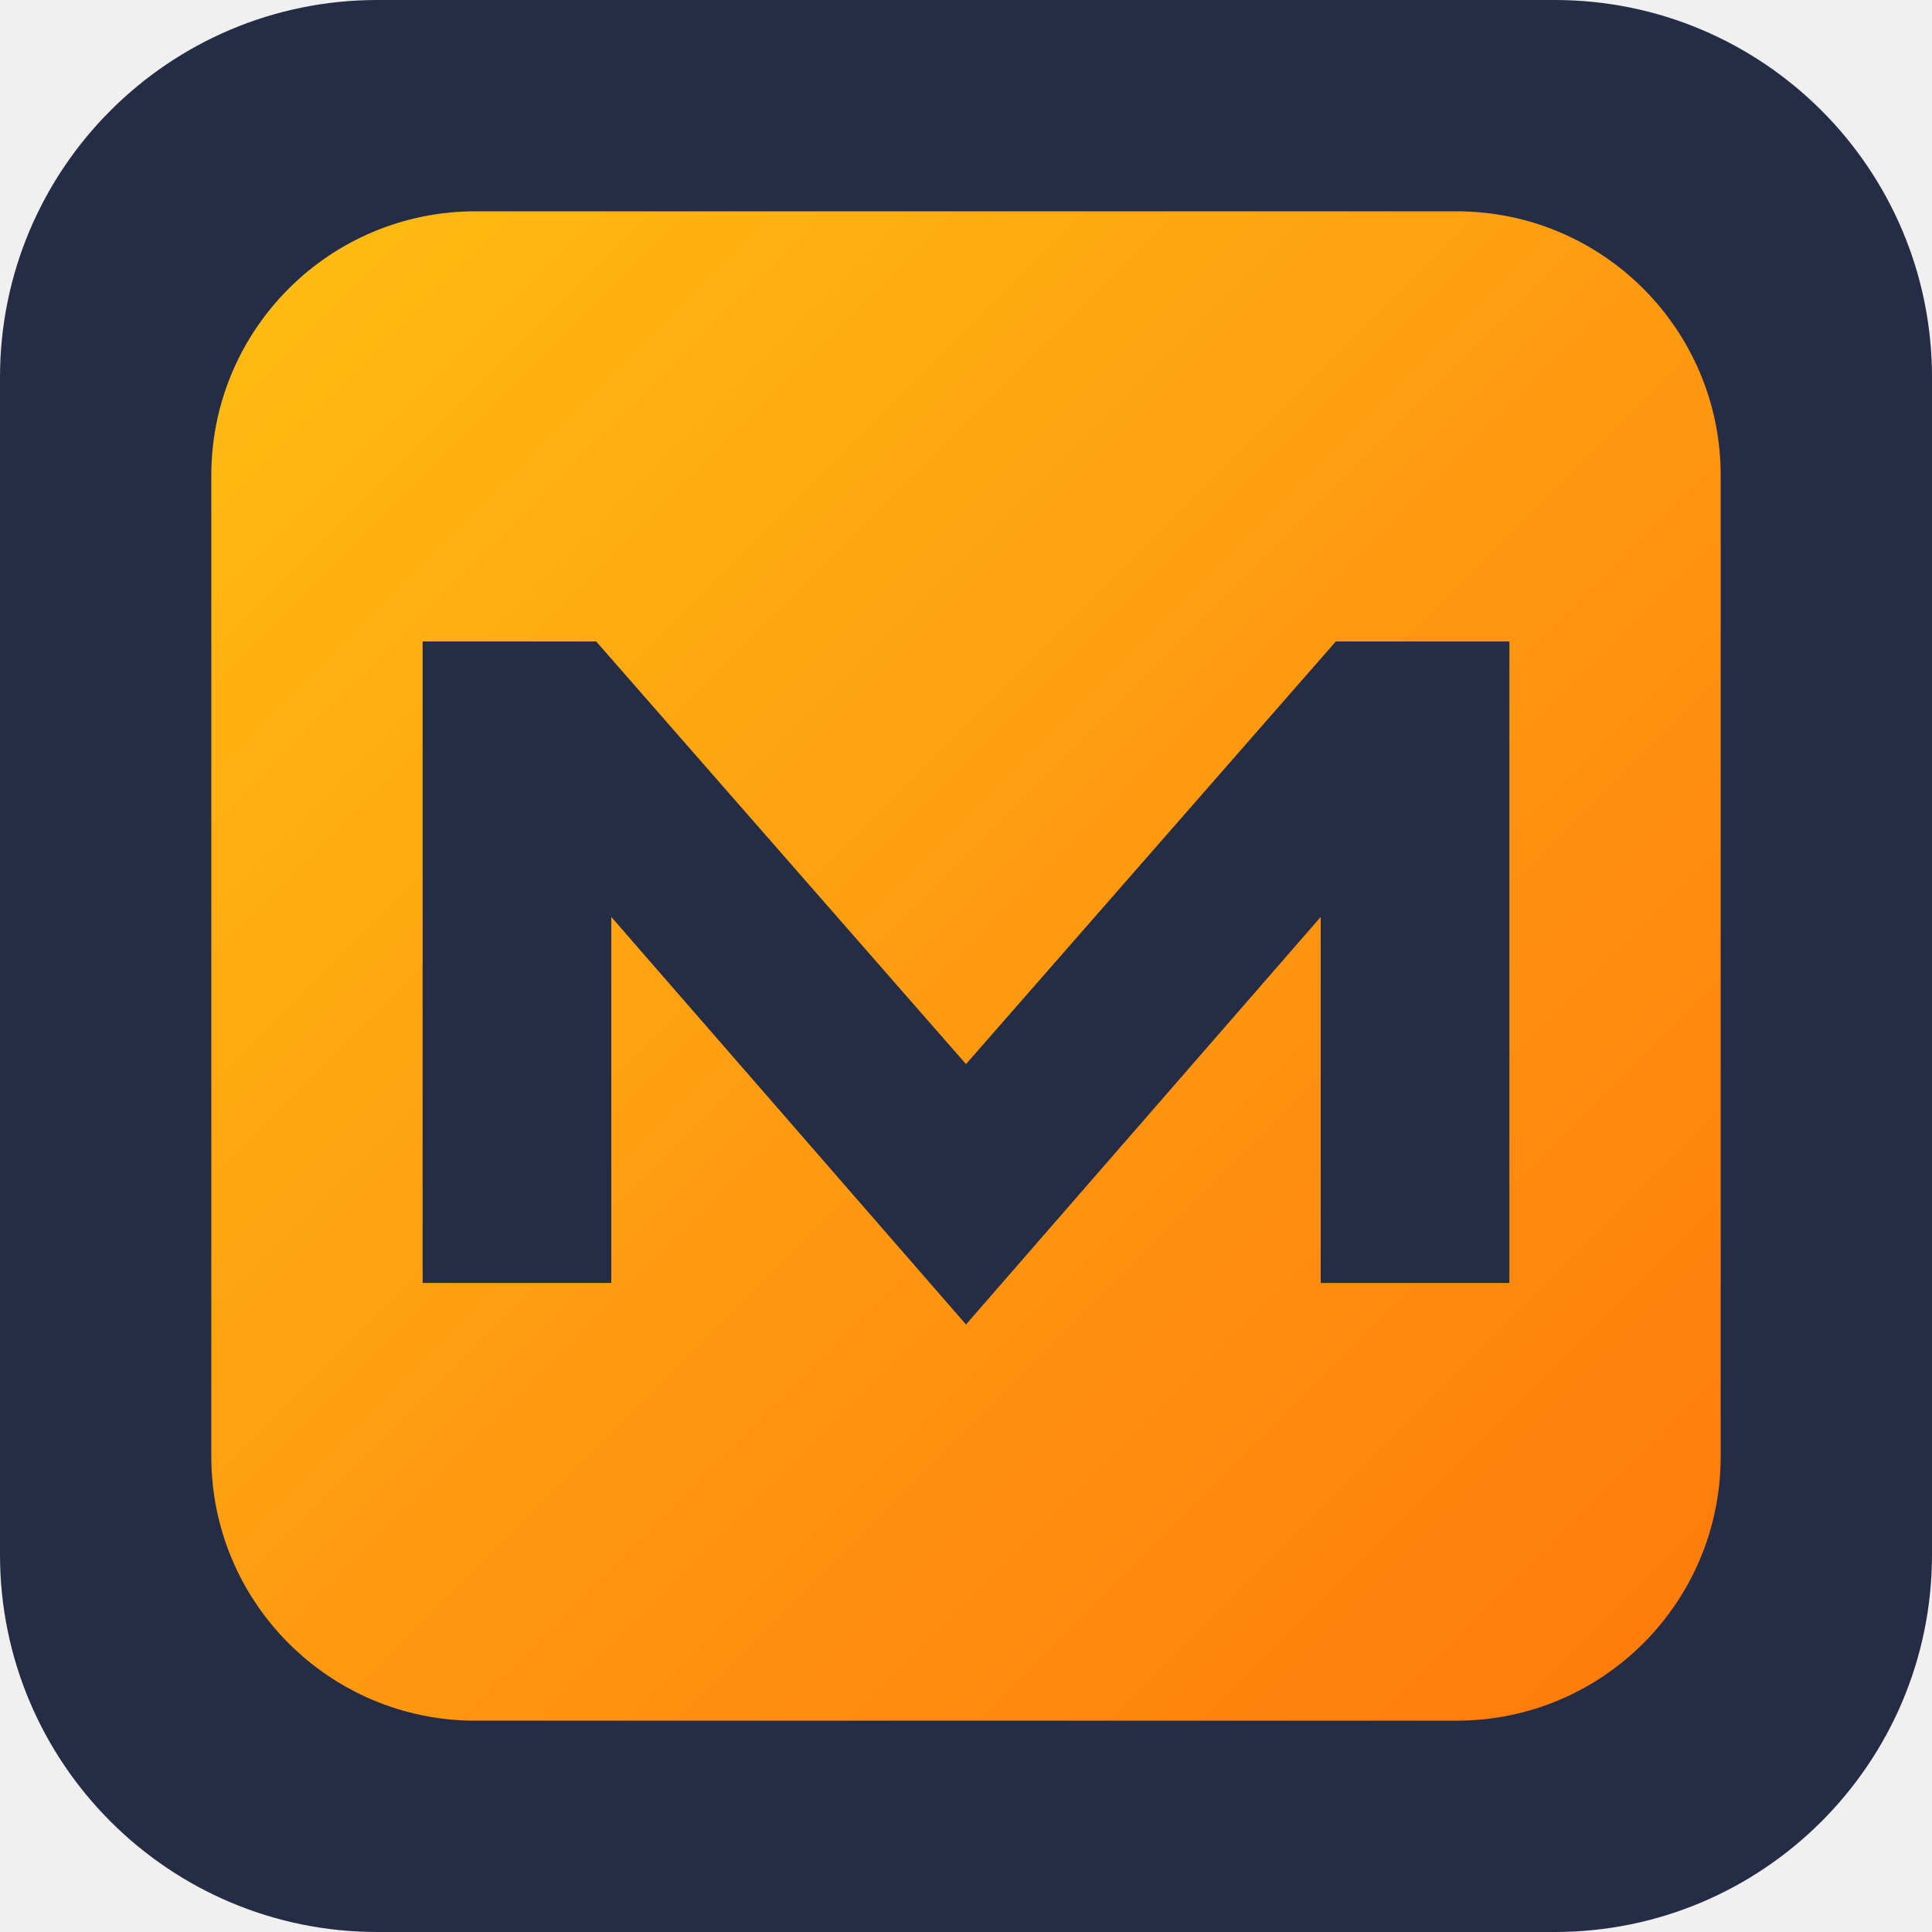
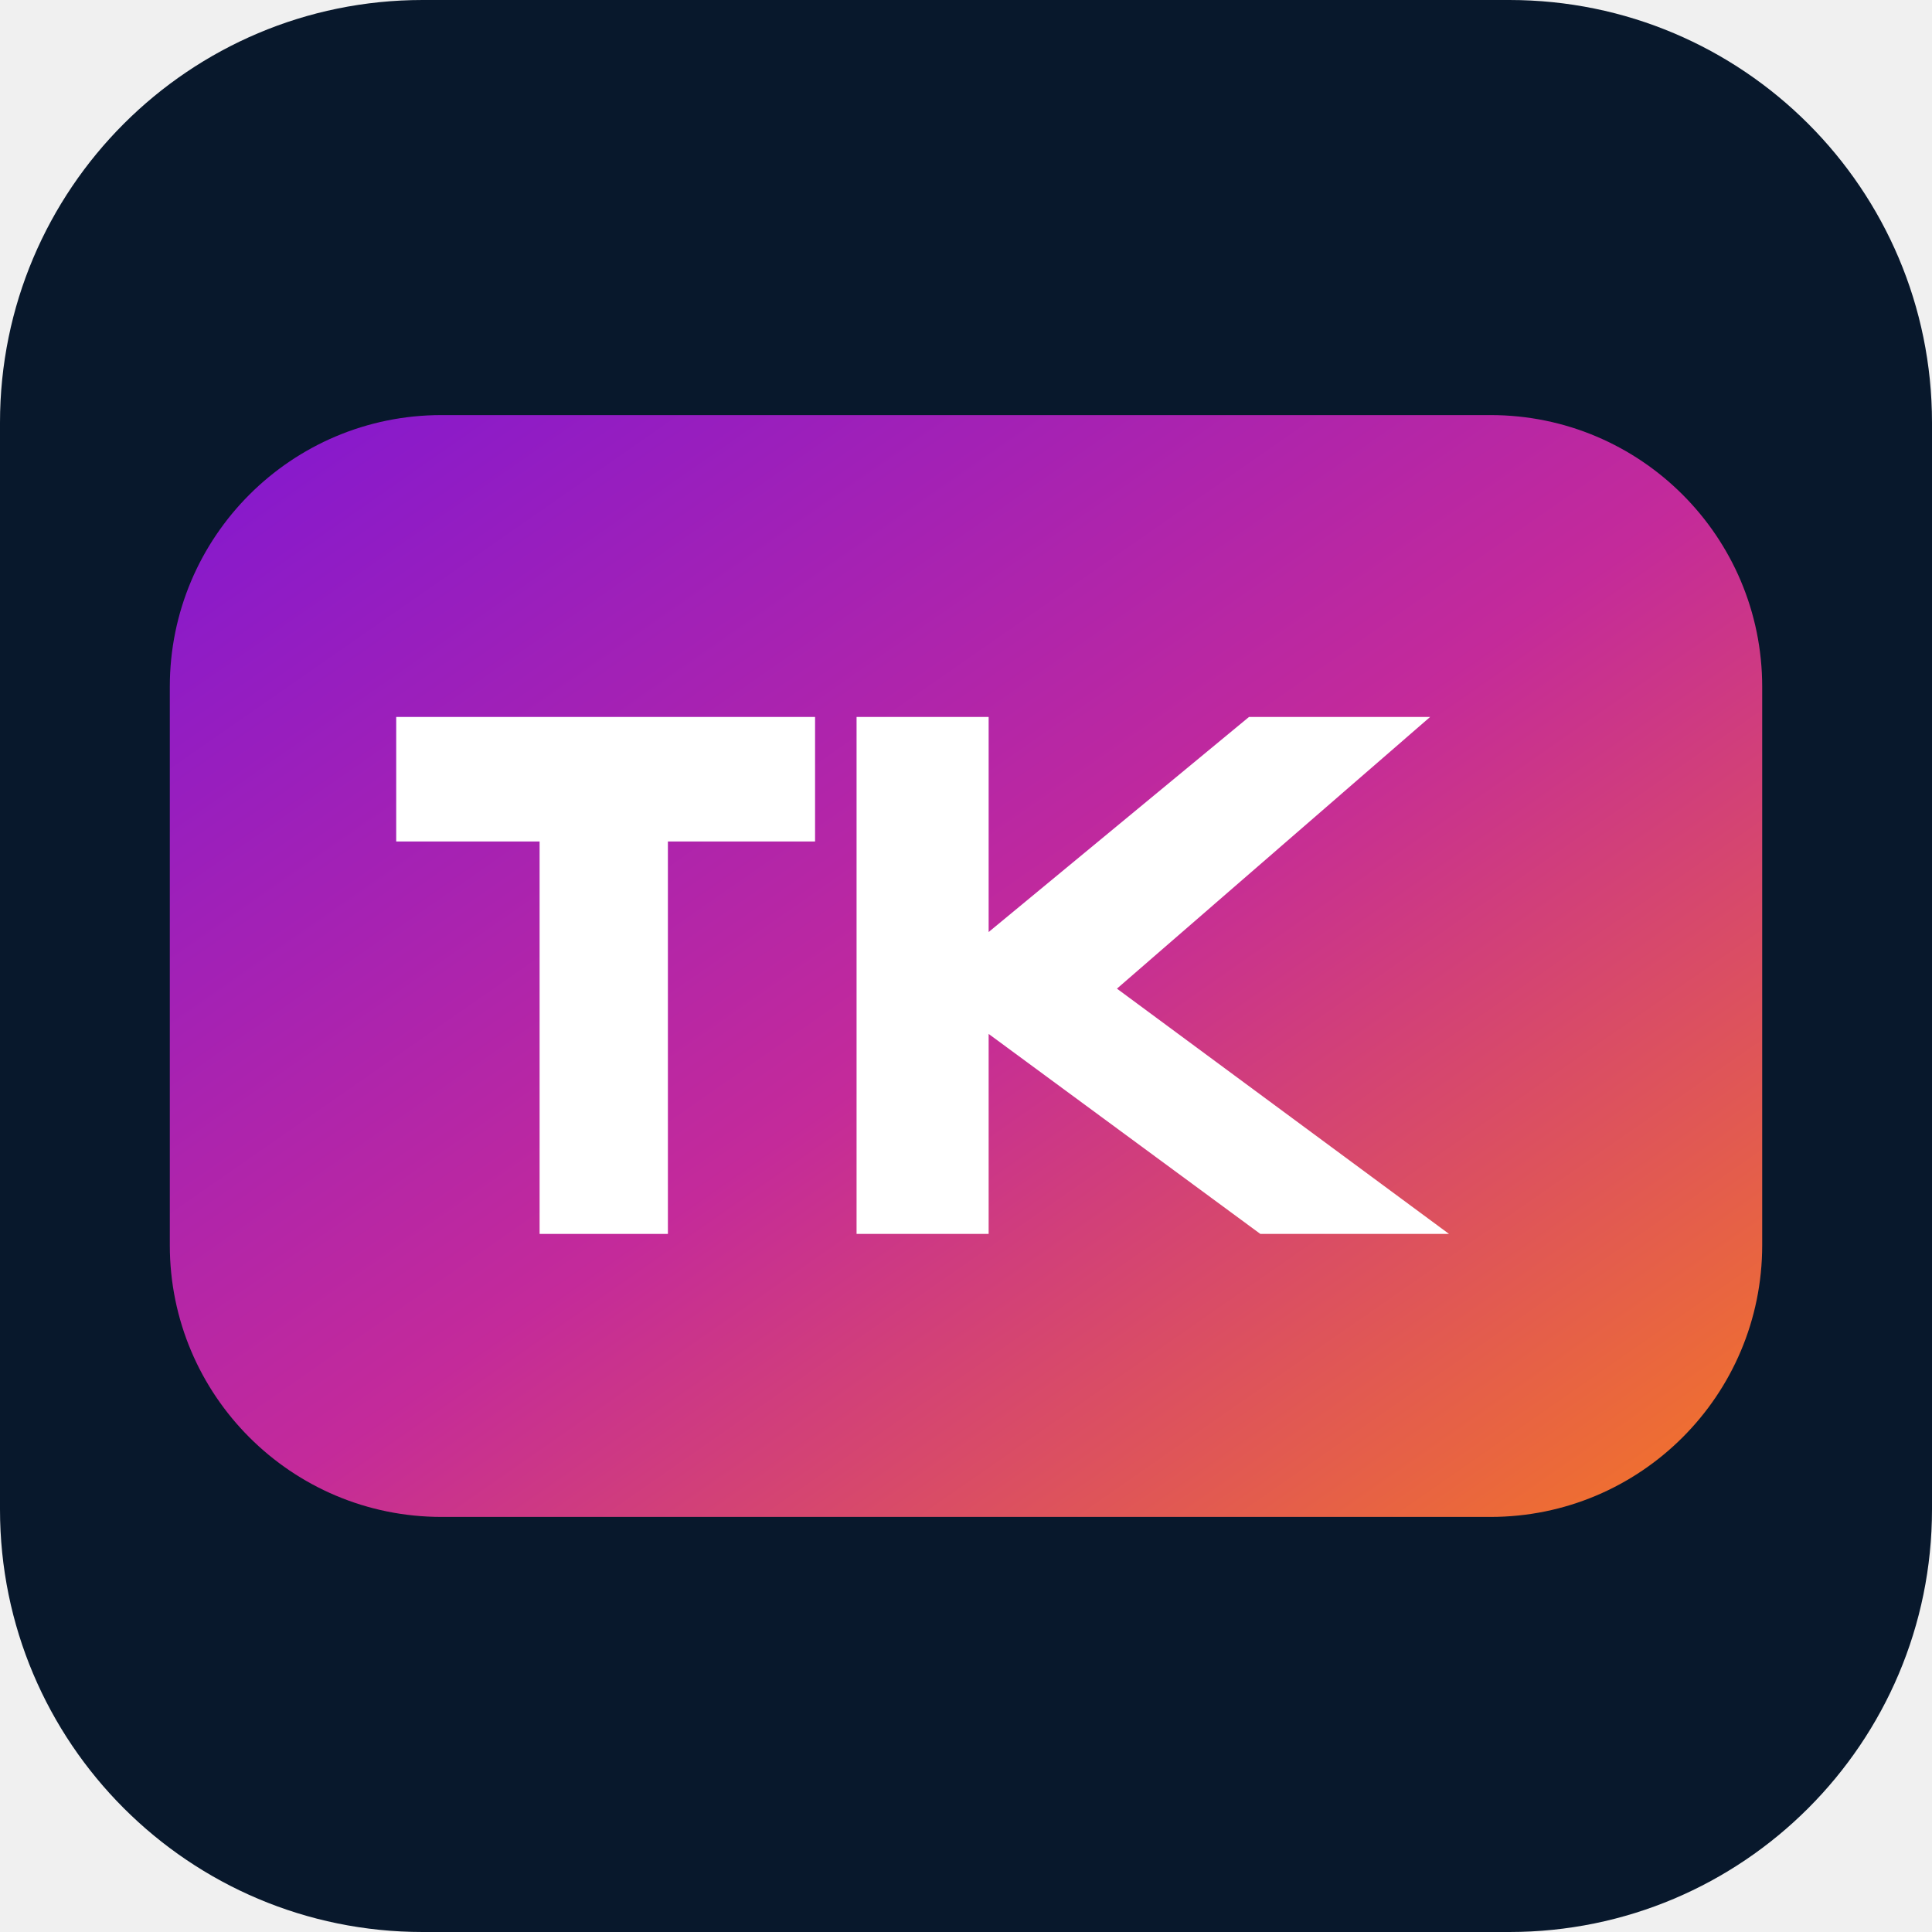
<svg xmlns="http://www.w3.org/2000/svg" viewBox="0 0 512 512">
  <defs>
-     <linearGradient id="g" x1="0" y1="0" x2="1" y2="1">
-       <stop stop-color="#ffbd13" />
-       <stop offset="1" stop-color="#ff790d" />
+     <linearGradient id="bg" x1="0" y1="0" x2="1" y2="1">
+       <stop stop-color="#8118d1" />
+       <stop offset=".52" stop-color="#c42a9a" />
+       <stop offset="1" stop-color="#f47724" />
    </linearGradient>
  </defs>
-   <rect width="512" height="512" rx="100" fill="#252c45" />
-   <rect x="56" y="56" width="400" height="400" rx="70" fill="url(#g)" />
-   <path d="M112 340V170h46l98 112 98-112h46v170h-50V243l-94 108-94-108v97z" fill="#252c45" />
+   <rect width="512" height="512" rx="112" fill="#08182c" />
+   <rect x="45" y="110" width="422" height="292" rx="72" fill="url(#bg)" />
+   <g fill="#fff">
+     <path d="M105 190h111v33h-39v104h-34V223h-38z" />
+     <path d="M227 190h35v57l69-57h48l-83 72 88 65h-50l-72-53v53h-35z" />
+   </g>
</svg>
